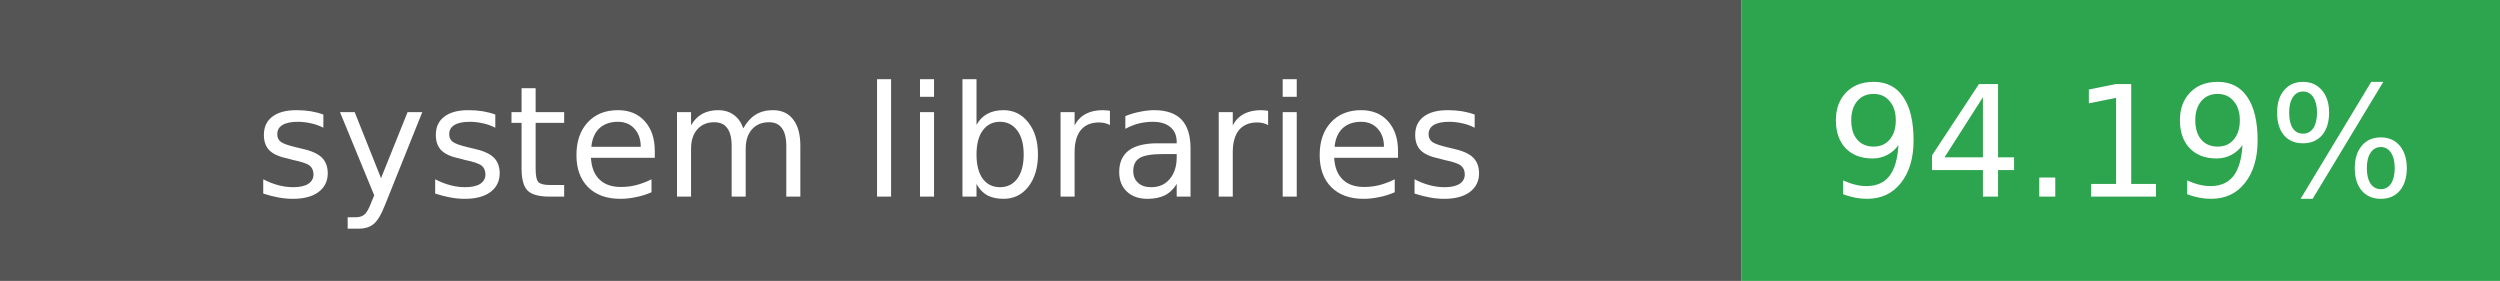
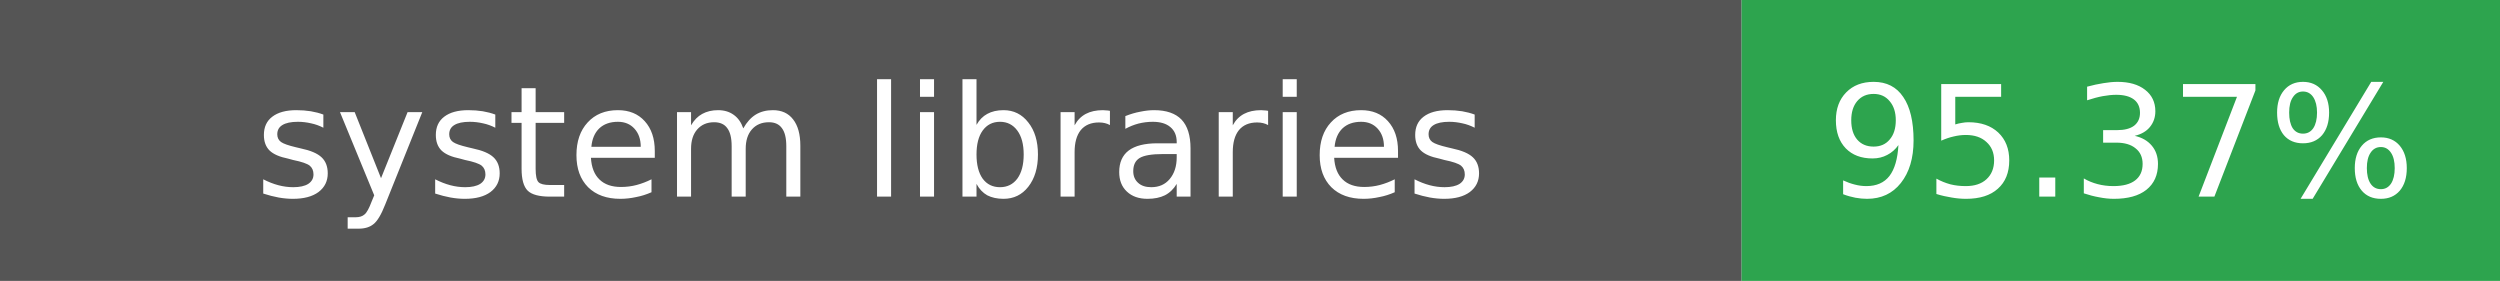
- <svg xmlns="http://www.w3.org/2000/svg" width="178" height="20" role="img" aria-label="system libraries: 94.19%">
+ <svg xmlns="http://www.w3.org/2000/svg" width="178" height="20" role="img" aria-label="system libraries: 95.37%">
  <rect width="124" height="20" fill="#555" />
  <rect x="124" width="54" height="20" fill="#2da44e" />
  <g fill="#fff" font-family="Verdana,DejaVu Sans,sans-serif" font-size="11">
    <text x="62.0" y="14" text-anchor="middle">system libraries</text>
-     <text x="151.0" y="14" text-anchor="middle">94.19%</text>
+     <text x="151.0" y="14" text-anchor="middle">95.37%</text>
  </g>
</svg>
